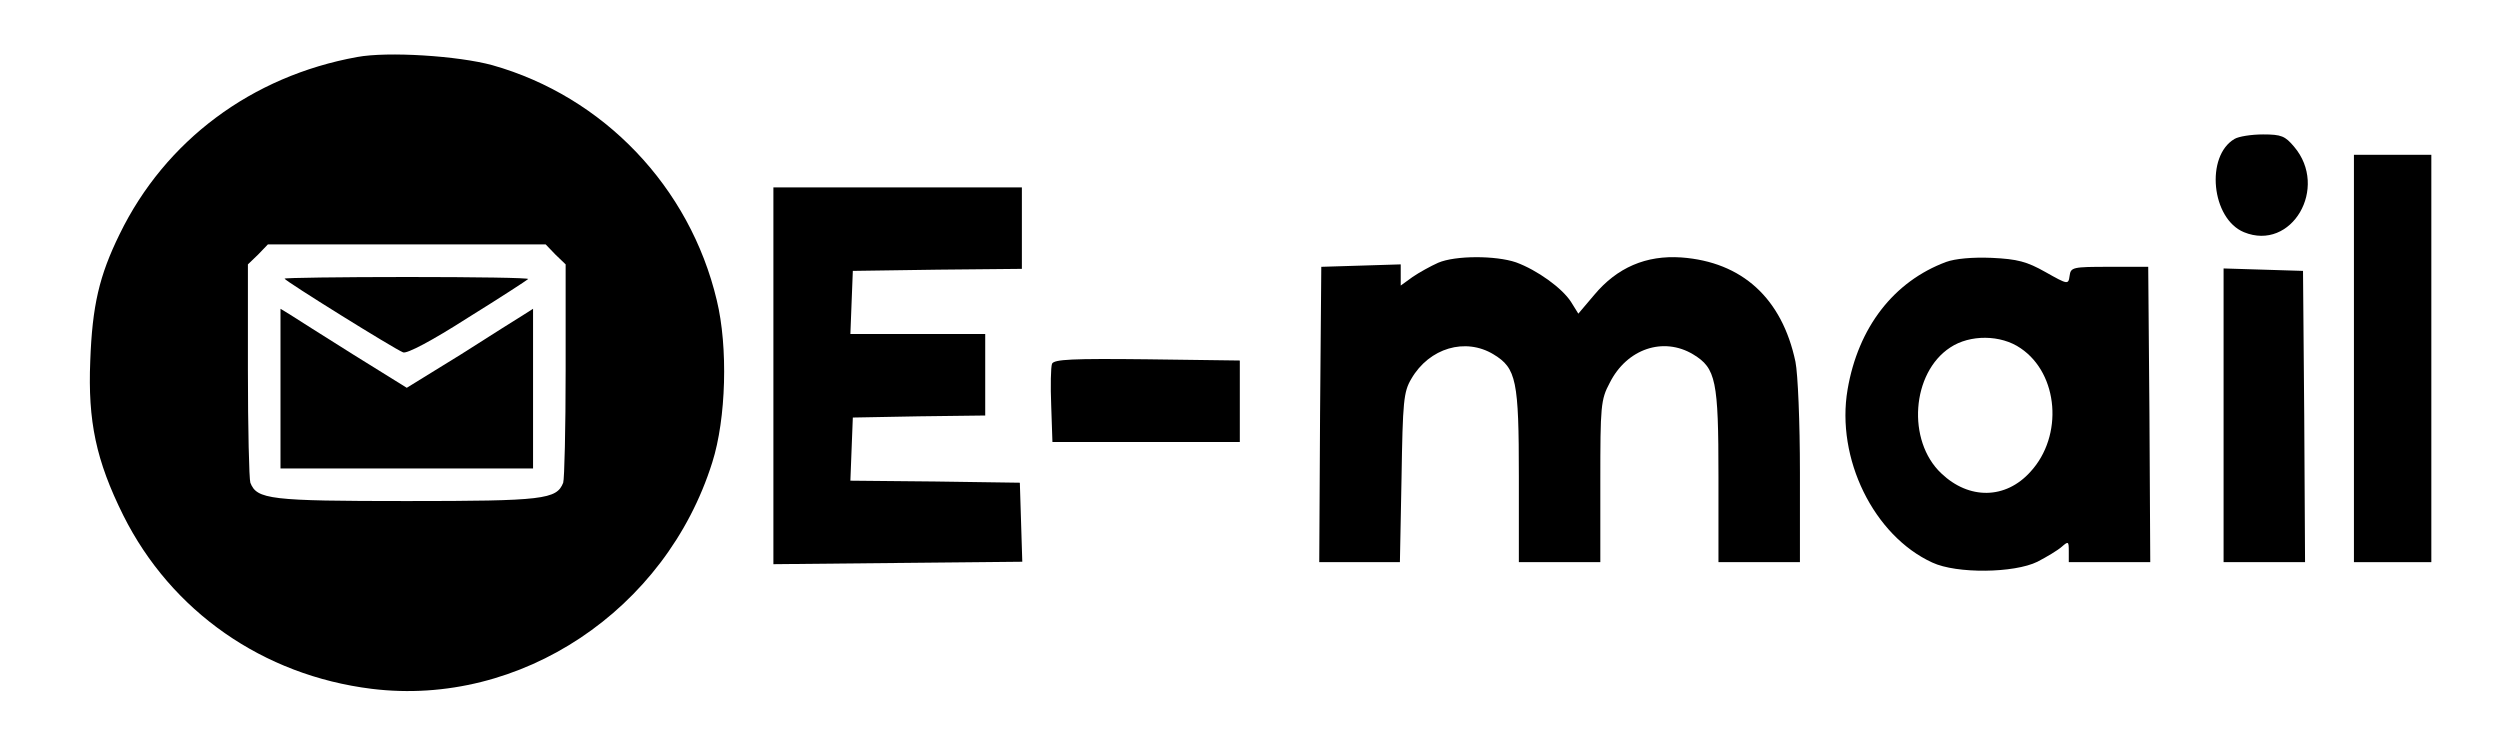
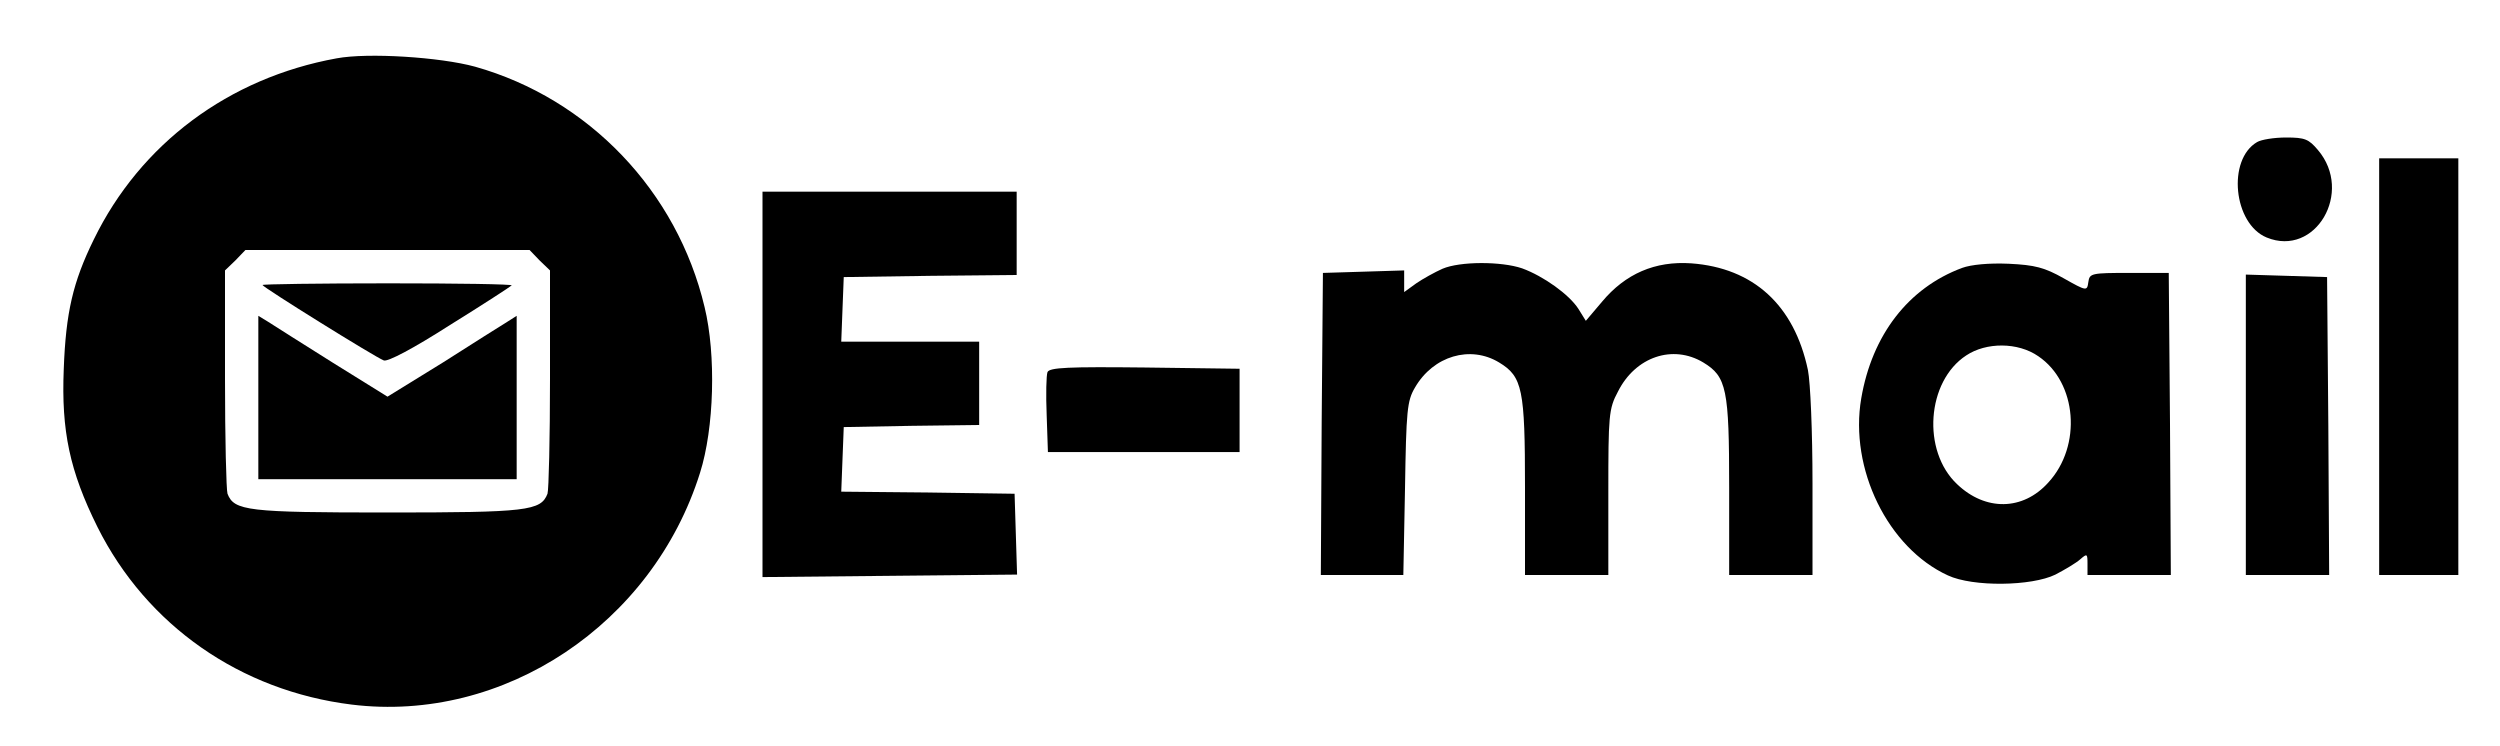
- <svg xmlns="http://www.w3.org/2000/svg" version="1.0" width="72" height="21" viewBox="0 0 600 179" preserveAspectRatio="xMidYMid meet">
+ <svg xmlns="http://www.w3.org/2000/svg" version="1.0" width="75" viewBox="0 0 600 179" preserveAspectRatio="xMidYMid meet">
  <g transform="translate(0,179) scale(0.1,-0.1)" fill="#000000" stroke="none">
    <path d="M808 1650 c-259 -47 -471 -205 -583 -435 -50 -102 -67 -175 -72 -311 -6 -148 14 -244 81 -379 118 -236 343 -393 610 -426 365 -45 722 193 836 556 34 107 39 283 11 398 -66 278 -278 500 -551 577 -84 23 -257 34 -332 20z m487 -485 l25 -24 0 -260 c0 -143 -3 -267 -6 -276 -16 -41 -48 -45 -384 -45 -336 0 -368 4 -384 45 -3 9 -6 133 -6 276 l0 260 25 24 24 25 341 0 341 0 24 -25z" />
    <path d="M630 1106 c0 -5 270 -173 291 -181 9 -4 70 28 159 85 79 49 145 92 148 95 3 3 -130 5 -296 5 -166 0 -302 -2 -302 -4z" />
    <path d="M620 836 l0 -196 310 0 310 0 0 196 0 196 -22 -14 c-13 -8 -83 -52 -155 -98 l-133 -82 -132 82 c-73 46 -143 90 -155 98 l-23 14 0 -196z" />
    <path d="M5417 1449 c-72 -42 -57 -196 23 -229 117 -48 209 109 123 210 -22 26 -31 30 -76 30 -29 0 -60 -5 -70 -11z" />
    <path d="M5710 910 l0 -500 95 0 95 0 0 500 0 500 -95 0 -95 0 0 -500z" />
    <path d="M1830 868 l0 -463 305 3 306 3 -3 97 -3 97 -208 3 -208 2 3 78 3 77 163 3 162 2 0 100 0 100 -165 0 -166 0 3 78 3 77 208 3 207 2 0 100 0 100 -305 0 -305 0 0 -462z" />
    <path d="M3462 1145 c-18 -8 -47 -24 -63 -35 l-29 -21 0 26 0 26 -97 -3 -98 -3 -3 -362 -2 -363 99 0 99 0 4 207 c3 188 5 211 24 243 44 76 133 102 202 60 56 -34 62 -64 62 -300 l0 -210 100 0 100 0 0 198 c0 185 1 201 23 242 42 84 132 114 205 70 56 -34 62 -64 62 -300 l0 -210 100 0 100 0 0 220 c0 124 -5 242 -11 272 -33 156 -131 245 -280 256 -87 6 -158 -25 -214 -92 l-39 -46 -18 29 c-22 34 -83 78 -135 97 -50 17 -149 17 -191 -1z" />
    <path d="M4709 1147 c-129 -48 -216 -161 -242 -313 -29 -169 64 -359 208 -425 60 -28 201 -26 258 2 23 12 50 28 60 37 16 14 17 13 17 -11 l0 -27 100 0 100 0 -2 363 -3 362 -95 0 c-91 0 -95 -1 -98 -22 -3 -22 -4 -22 -59 9 -46 26 -69 32 -132 35 -48 2 -90 -2 -112 -10z m183 -212 c93 -63 105 -215 24 -303 -61 -68 -151 -69 -219 -4 -85 80 -73 247 22 309 48 32 124 32 173 -2z" />
    <path d="M5390 770 l0 -360 100 0 100 0 -2 357 -3 358 -97 3 -98 3 0 -361z" />
    <path d="M2514 897 c-3 -8 -4 -54 -2 -103 l3 -89 230 0 230 0 0 100 0 100 -228 3 c-183 2 -228 0 -233 -11z" />
  </g>
</svg>
